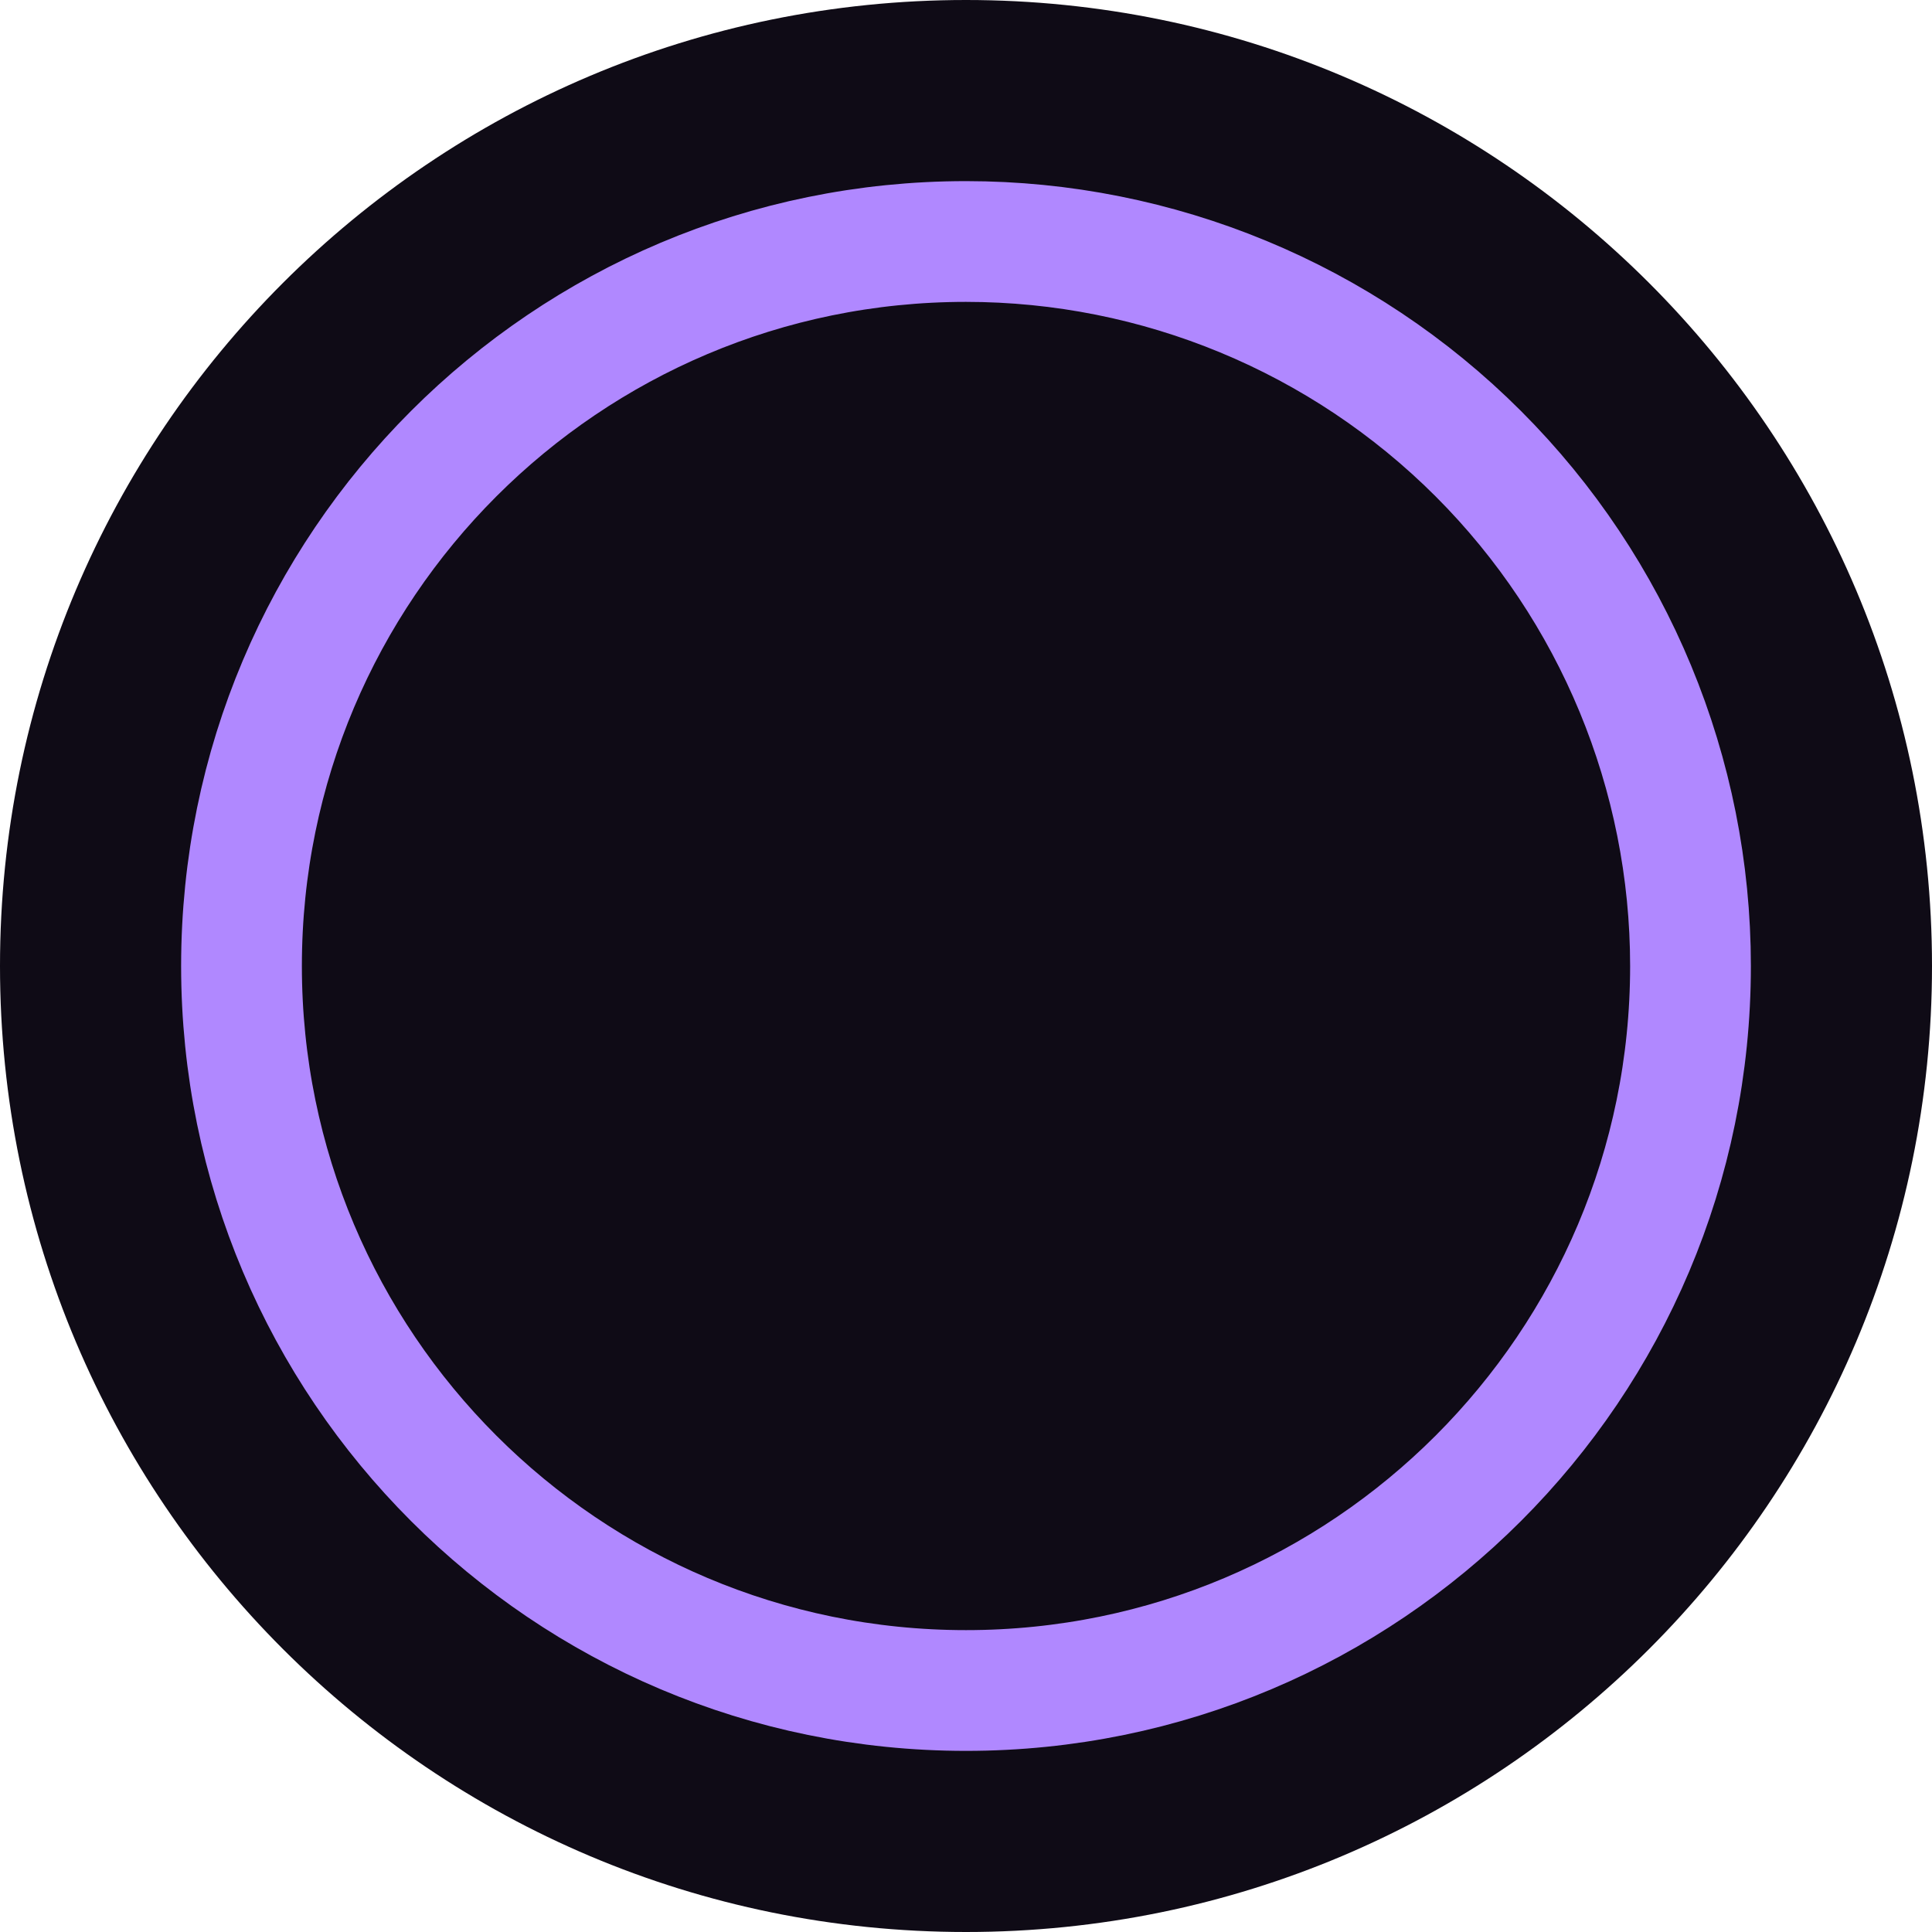
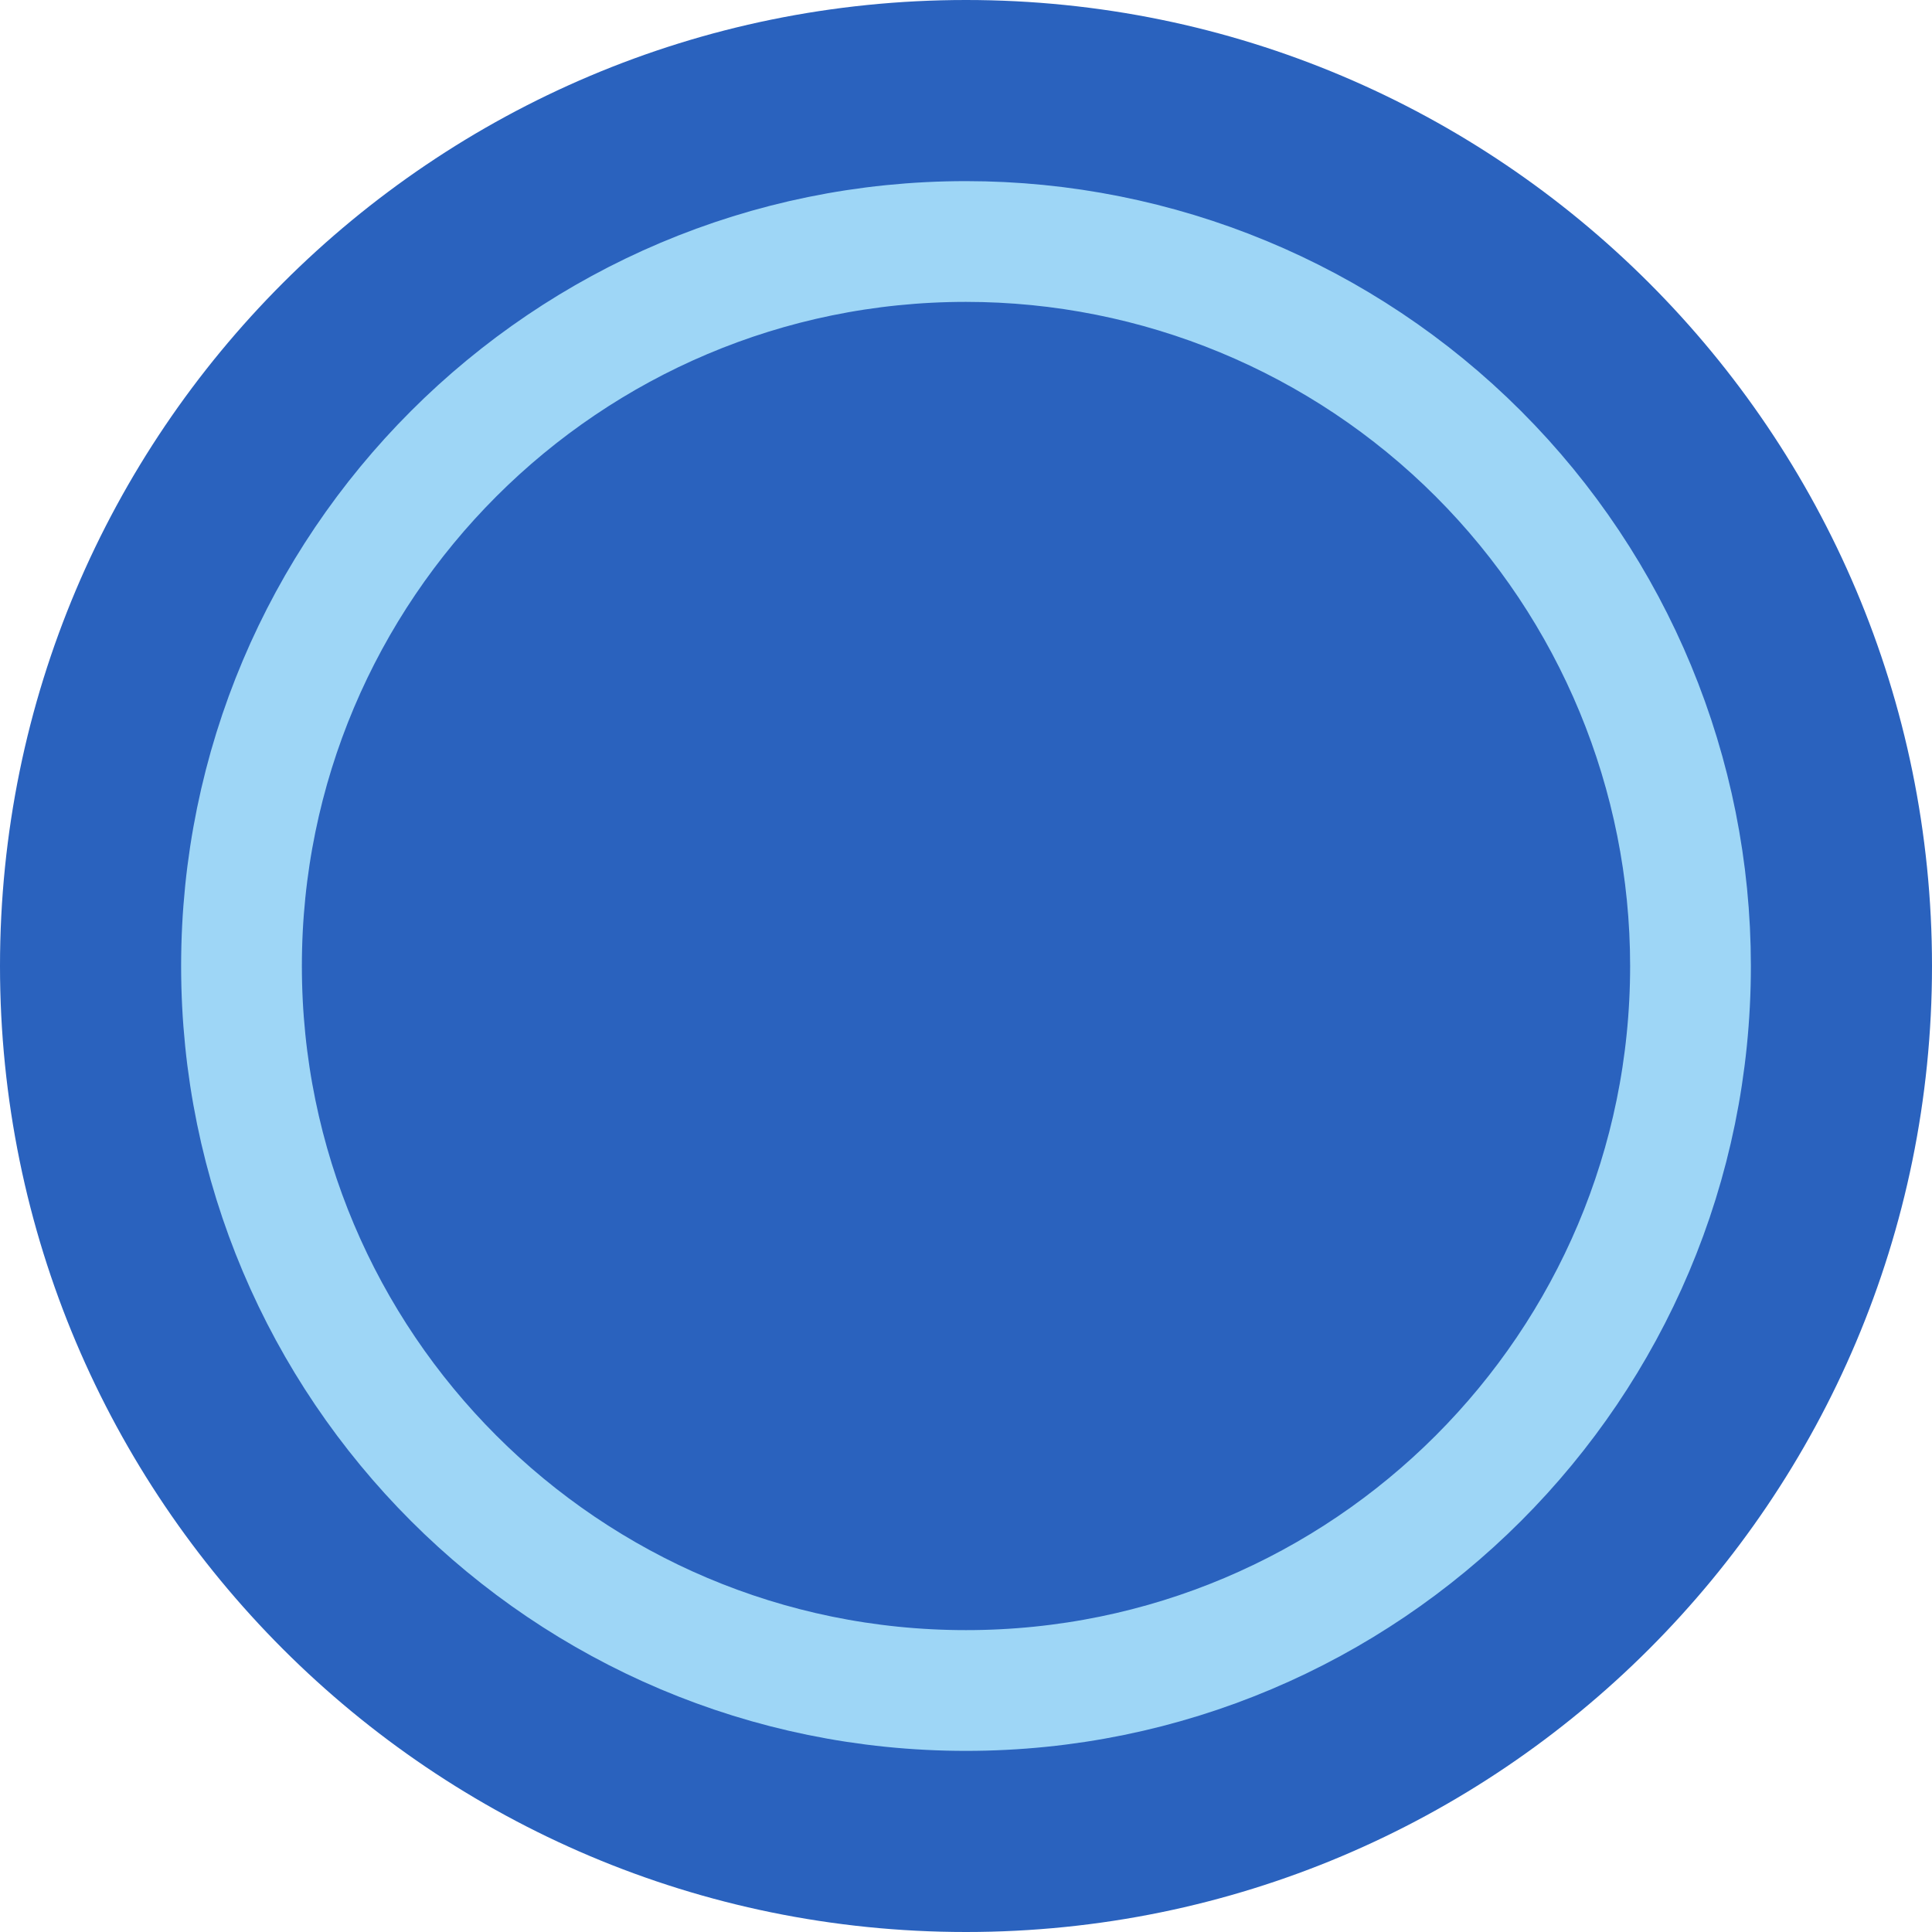
<svg xmlns="http://www.w3.org/2000/svg" width="24px" height="24px" viewBox="0 0 24 24" version="1.1">
  <g id="Top-BarTheme-Copy" stroke="none" stroke-width="1" fill="none" fill-rule="evenodd">
-     <circle id="Oval" fill="#0F0B16" fill-rule="nonzero" cx="12" cy="12" r="12" />
-     <path d="M12,3 C7.029,3 3,7.029 3,12 C3,16.971 7.029,21 12,21 C16.971,21 21,16.971 21,12 C21,9.613 20.052,7.324 18.364,5.636 C16.676,3.948 14.387,3 12,3 Z" id="Path_18926" stroke="#B088FF" stroke-width="1.5" fill="#0F0B16" fill-rule="nonzero" />
+     <circle id="Oval" fill="#2a62be" fill-rule="nonzero" cx="12" cy="12" r="12" />
+     <path d="M12,3 C7.029,3 3,7.029 3,12 C3,16.971 7.029,21 12,21 C16.971,21 21,16.971 21,12 C21,9.613 20.052,7.324 18.364,5.636 C16.676,3.948 14.387,3 12,3 Z" id="Path_18926" stroke="#9ed6f6" stroke-width="1.5" fill="#2a62be" fill-rule="nonzero" />
  </g>
</svg>
